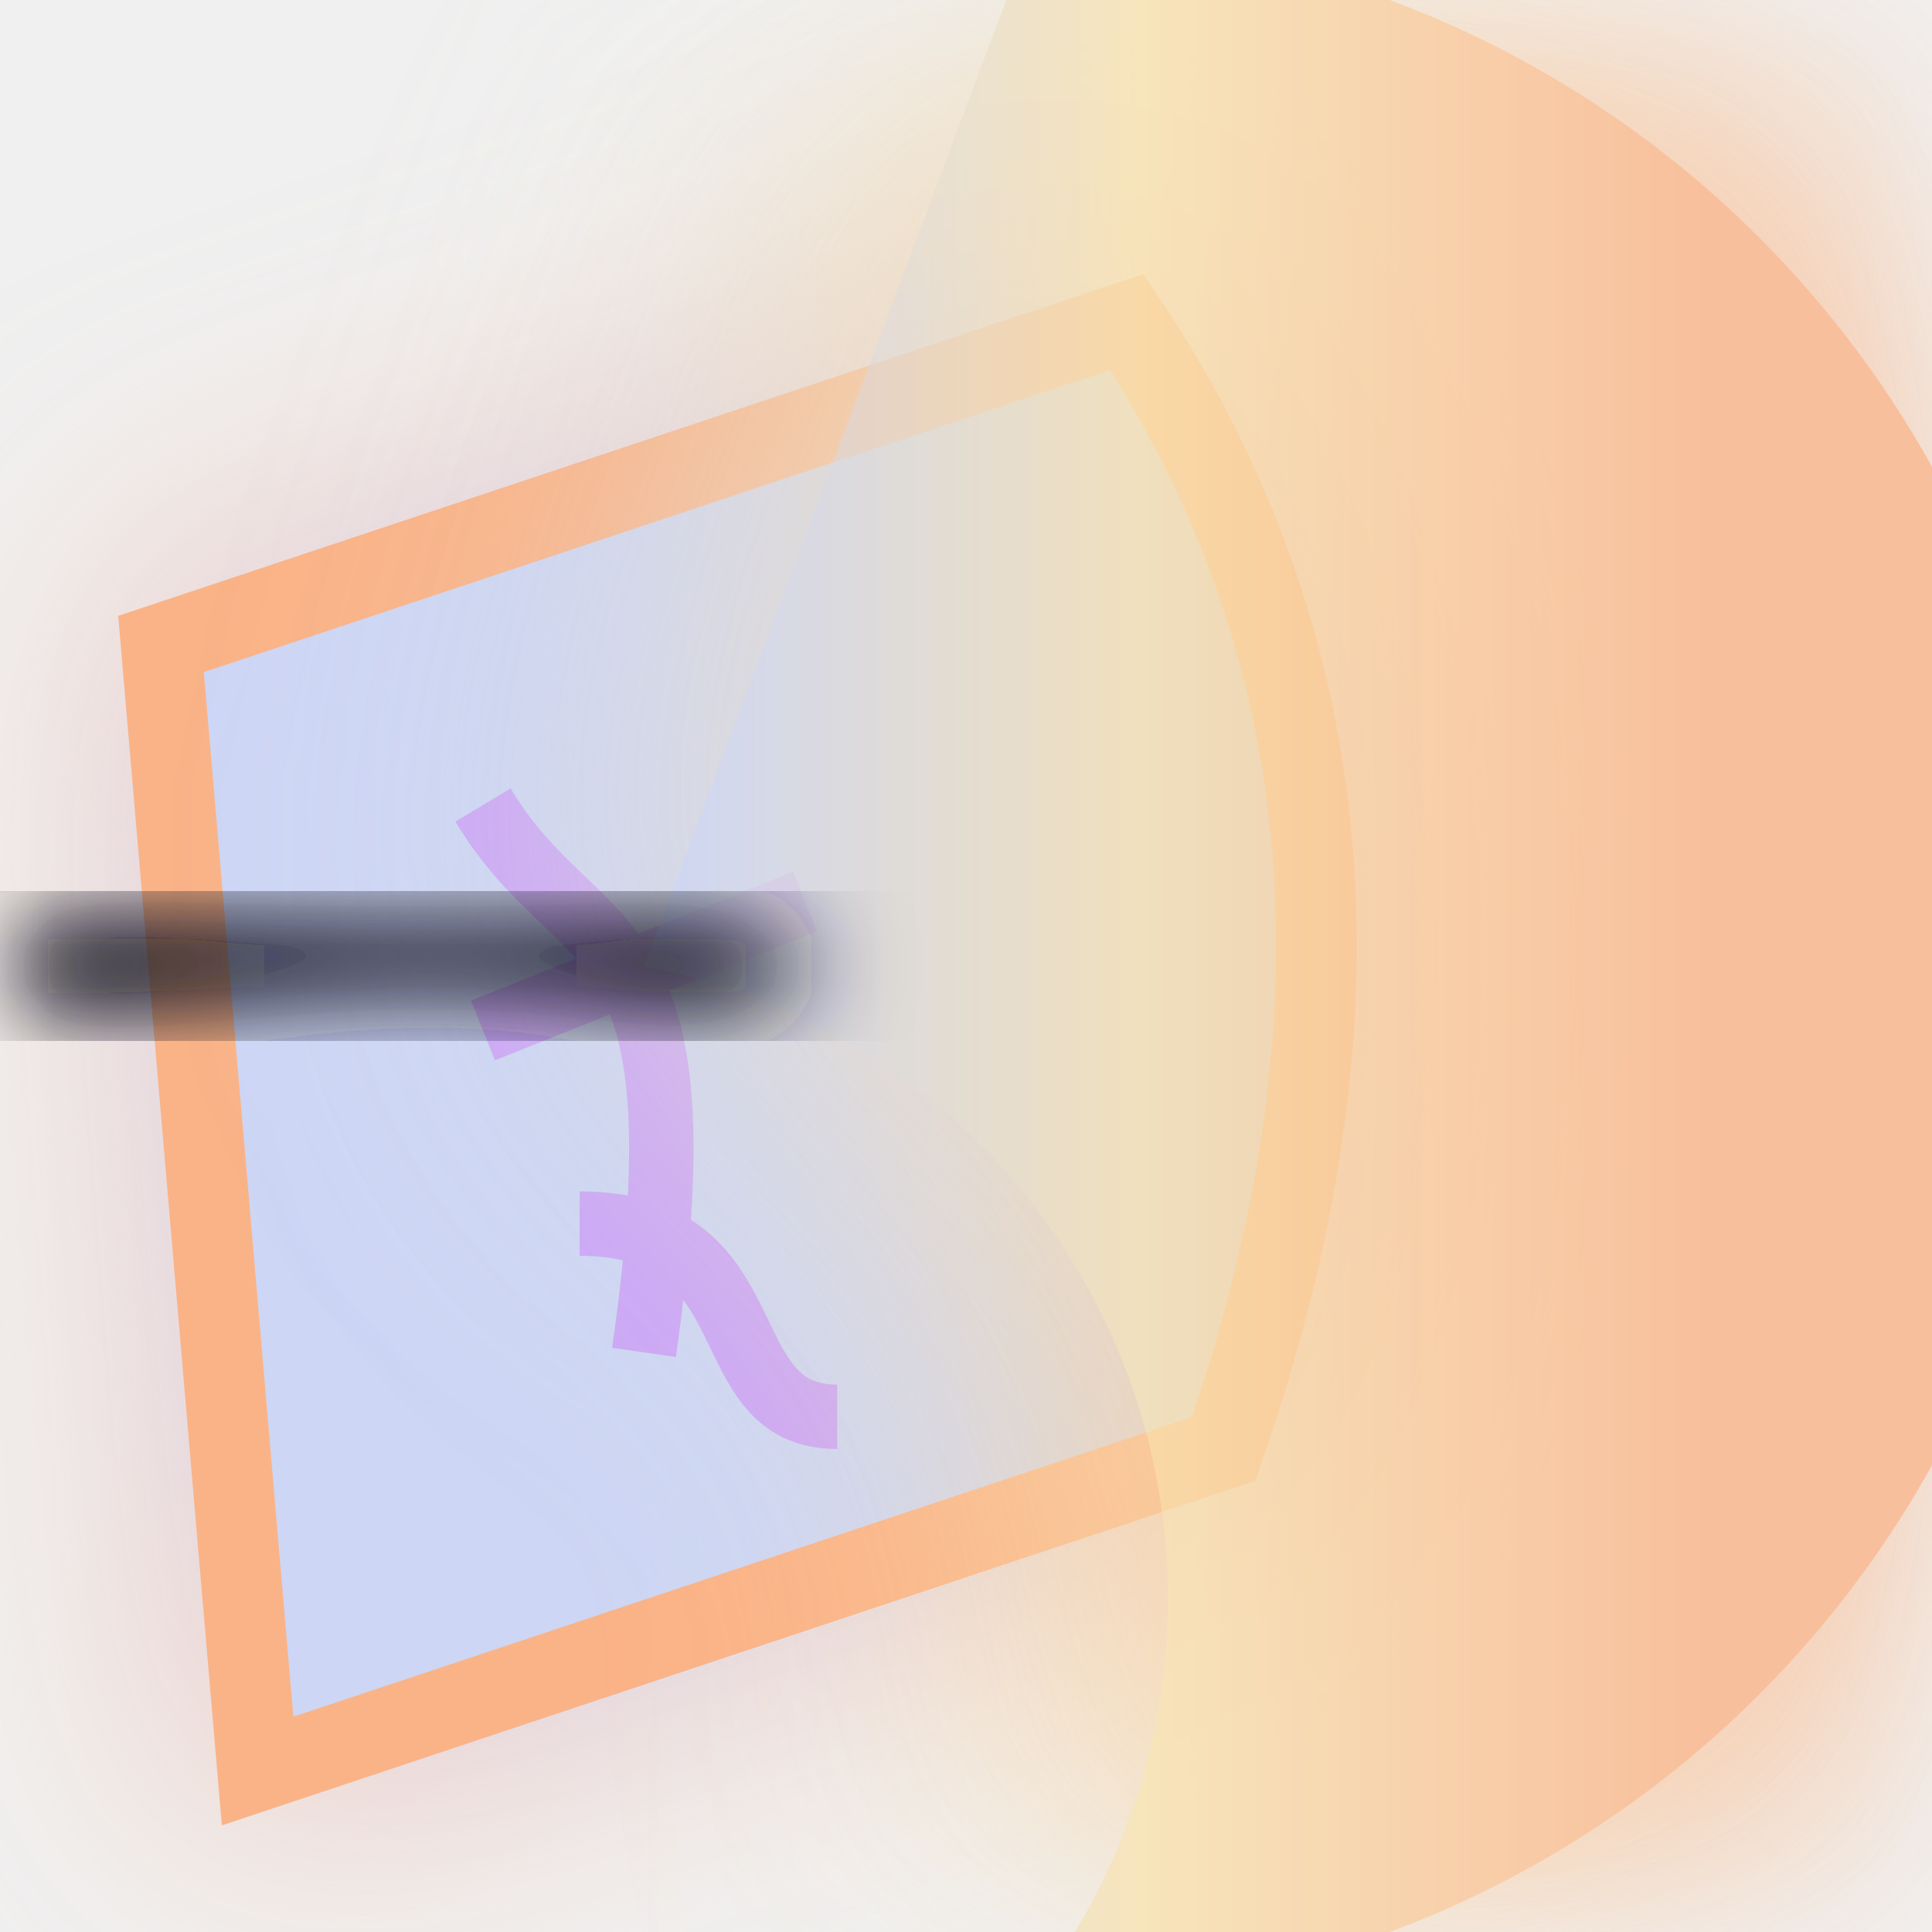
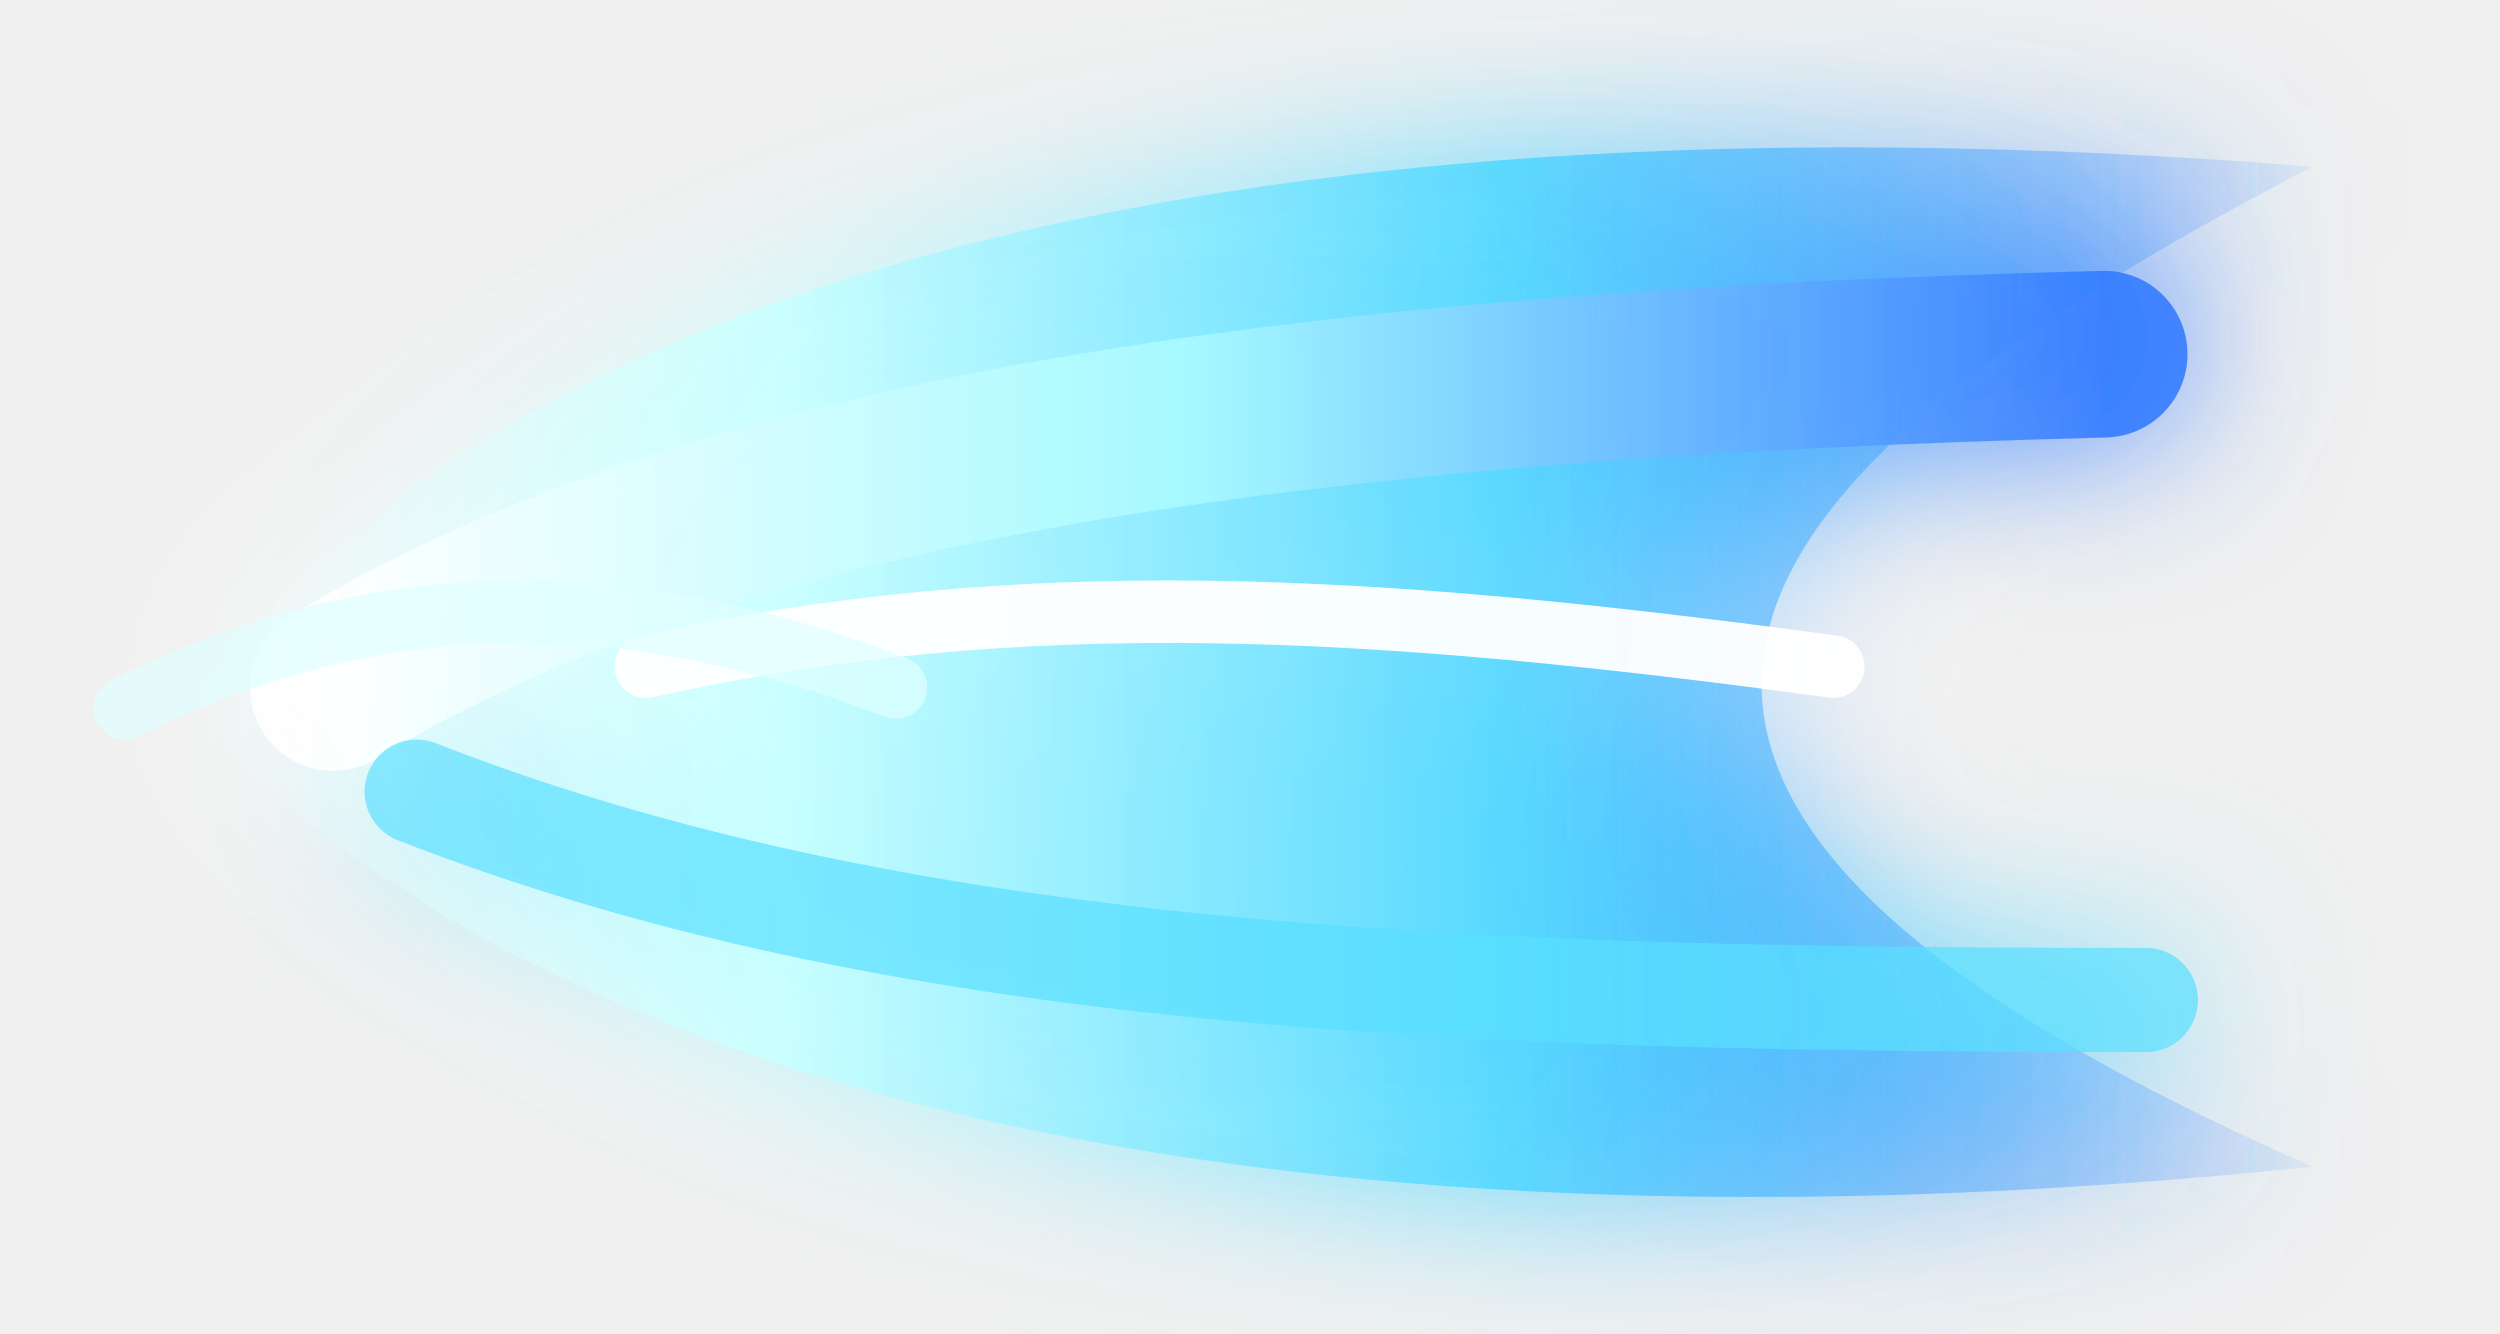
- <svg xmlns="http://www.w3.org/2000/svg" viewBox="0 0 60 60" width="60" height="60">
+ <svg xmlns="http://www.w3.org/2000/svg" viewBox="0 0 120 64" width="120" height="64">
  <defs>
-     <filter id="goldGlow" x="-50%" y="-50%" width="200%" height="200%">
-       <feGaussianBlur stdDeviation="4.5" result="blur" />
-       <feMerge>
-         <feMergeNode in="blur" />
-         <feMergeNode in="SourceGraphic" />
-       </feMerge>
-     </filter>
-     <filter id="heavyGoldGlow" x="-80%" y="-80%" width="260%" height="260%">
-       <feGaussianBlur stdDeviation="7" result="blur1" />
-       <feGaussianBlur stdDeviation="2.5" result="blur2" />
-       <feMerge>
-         <feMergeNode in="blur1" />
-         <feMergeNode in="blur2" />
-         <feMergeNode in="SourceGraphic" />
-       </feMerge>
-     </filter>
-     <filter id="sakuraGlow" x="-50%" y="-50%" width="200%" height="200%">
+     <linearGradient id="waveCore" x1="0" x2="1" y1="0" y2="0">
+       <stop offset="0" stop-color="#eaffff" stop-opacity="0.05" />
+       <stop offset="0.28" stop-color="#c9ffff" />
+       <stop offset="0.62" stop-color="#57d8ff" />
+       <stop offset="1" stop-color="#1a6dff" stop-opacity="0.08" />
+     </linearGradient>
+     <linearGradient id="waveEdge" x1="0" x2="1" y1="0" y2="0">
+       <stop offset="0" stop-color="#ffffff" />
+       <stop offset="0.48" stop-color="#a9fbff" />
+       <stop offset="1" stop-color="#367cff" />
+     </linearGradient>
+     <filter id="softGlow" x="-40%" y="-80%" width="180%" height="260%">
      <feGaussianBlur stdDeviation="4" result="blur" />
      <feMerge>
        <feMergeNode in="blur" />
        <feMergeNode in="SourceGraphic" />
      </feMerge>
    </filter>
-     <filter id="inkMisty" x="-30%" y="-30%" width="160%" height="160%">
-       <feGaussianBlur stdDeviation="1.8" />
-     </filter>
-     <filter id="redGlow" x="-40%" y="-40%" width="180%" height="180%">
-       <feGaussianBlur stdDeviation="3.5" result="blur" />
-       <feMerge>
-         <feMergeNode in="blur" />
-         <feMergeNode in="SourceGraphic" />
-       </feMerge>
-     </filter>
-     <linearGradient id="inkWashGrad" x1="0%" y1="0%" x2="100%" y2="100%">
-       <stop offset="0%" stop-color="#313244" />
-       <stop offset="60%" stop-color="#11111b" />
-       <stop offset="100%" stop-color="#11111b" />
-     </linearGradient>
-     <linearGradient id="inkWashLight" x1="0%" y1="0%" x2="100%" y2="100%">
-       <stop offset="0%" stop-color="#6c7086" />
-       <stop offset="50%" stop-color="#45475a" />
-       <stop offset="100%" stop-color="#1e1e2e" />
-     </linearGradient>
-     <linearGradient id="spiritGold" x1="0%" y1="0%" x2="100%" y2="0%">
-       <stop offset="0%" stop-color="#cdd6f4" />
-       <stop offset="35%" stop-color="#f9e2af" />
-       <stop offset="75%" stop-color="#fab387" />
-       <stop offset="100%" stop-color="#fab387" />
-     </linearGradient>
-     <linearGradient id="sacredMaple" x1="0%" y1="0%" x2="100%" y2="100%">
-       <stop offset="0%" stop-color="#f38ba8" />
-       <stop offset="50%" stop-color="#fab387" />
-       <stop offset="100%" stop-color="#eba0ac" />
-     </linearGradient>
-     <linearGradient id="sakuraBlade" x1="0%" y1="0%" x2="100%" y2="100%">
-       <stop offset="0%" stop-color="#cdd6f4" />
-       <stop offset="40%" stop-color="#f2cdcd" />
-       <stop offset="85%" stop-color="#f5c2e7" />
-       <stop offset="100%" stop-color="#cba6f7" />
-     </linearGradient>
-     <linearGradient id="crimsonGaze" x1="0%" y1="0%" x2="100%" y2="100%">
-       <stop offset="0%" stop-color="#f38ba8" />
-       <stop offset="60%" stop-color="#eba0ac" />
-       <stop offset="100%" stop-color="#1e1e2e" />
-     </linearGradient>
  </defs>
-   <g transform="translate(10, 10)">
-     <path d="M -5 10 L 25 0 Q 35 15 28 35 L -2 45 Z" fill="#cdd6f4" stroke="#fab387" stroke-width="2.5" filter="url(#goldGlow)" />
-     <path d="M 5 15 C 8 20 12 18 10 32 M 5 22 L 15 18 M 8 28 C 14 28 12 34 16 34" fill="none" stroke="#cba6f7" stroke-width="2" />
-     <path d="M 22 -12 A 32 32 0 0 1 22 52 A 20 20 0 0 0 10 20 Z" fill="url(#spiritGold)" filter="url(#heavyGoldGlow)" opacity="0.8" />
-     <path d="M 12 20 C -2 15 -14 25 -25 20" fill="none" stroke="#181825" stroke-width="5" stroke-linecap="round" filter="url(#inkMisty)" />
+   <g filter="url(#softGlow)">
+     <path d="M9 34 C24 13, 61 4, 111 8 C82 23, 70 38, 111 56 C63 61, 26 53, 9 34 Z" fill="url(#waveCore)" opacity="0.92" />
+     <path d="M16 33 C34 22, 62 18, 101 17" fill="none" stroke="url(#waveEdge)" stroke-width="8" stroke-linecap="round" opacity="0.9" />
+     <path d="M20 38 C43 47, 70 48, 103 48" fill="none" stroke="#58dfff" stroke-width="5" stroke-linecap="round" opacity="0.7" />
+     <path d="M31 32 C49 28, 66 29, 88 32" fill="none" stroke="#ffffff" stroke-width="3" stroke-linecap="round" opacity="0.95" />
  </g>
+   <path d="M6 34 C18 28, 30 28, 43 33" fill="none" stroke="#dfffff" stroke-width="3" stroke-linecap="round" opacity="0.7" />
</svg>
